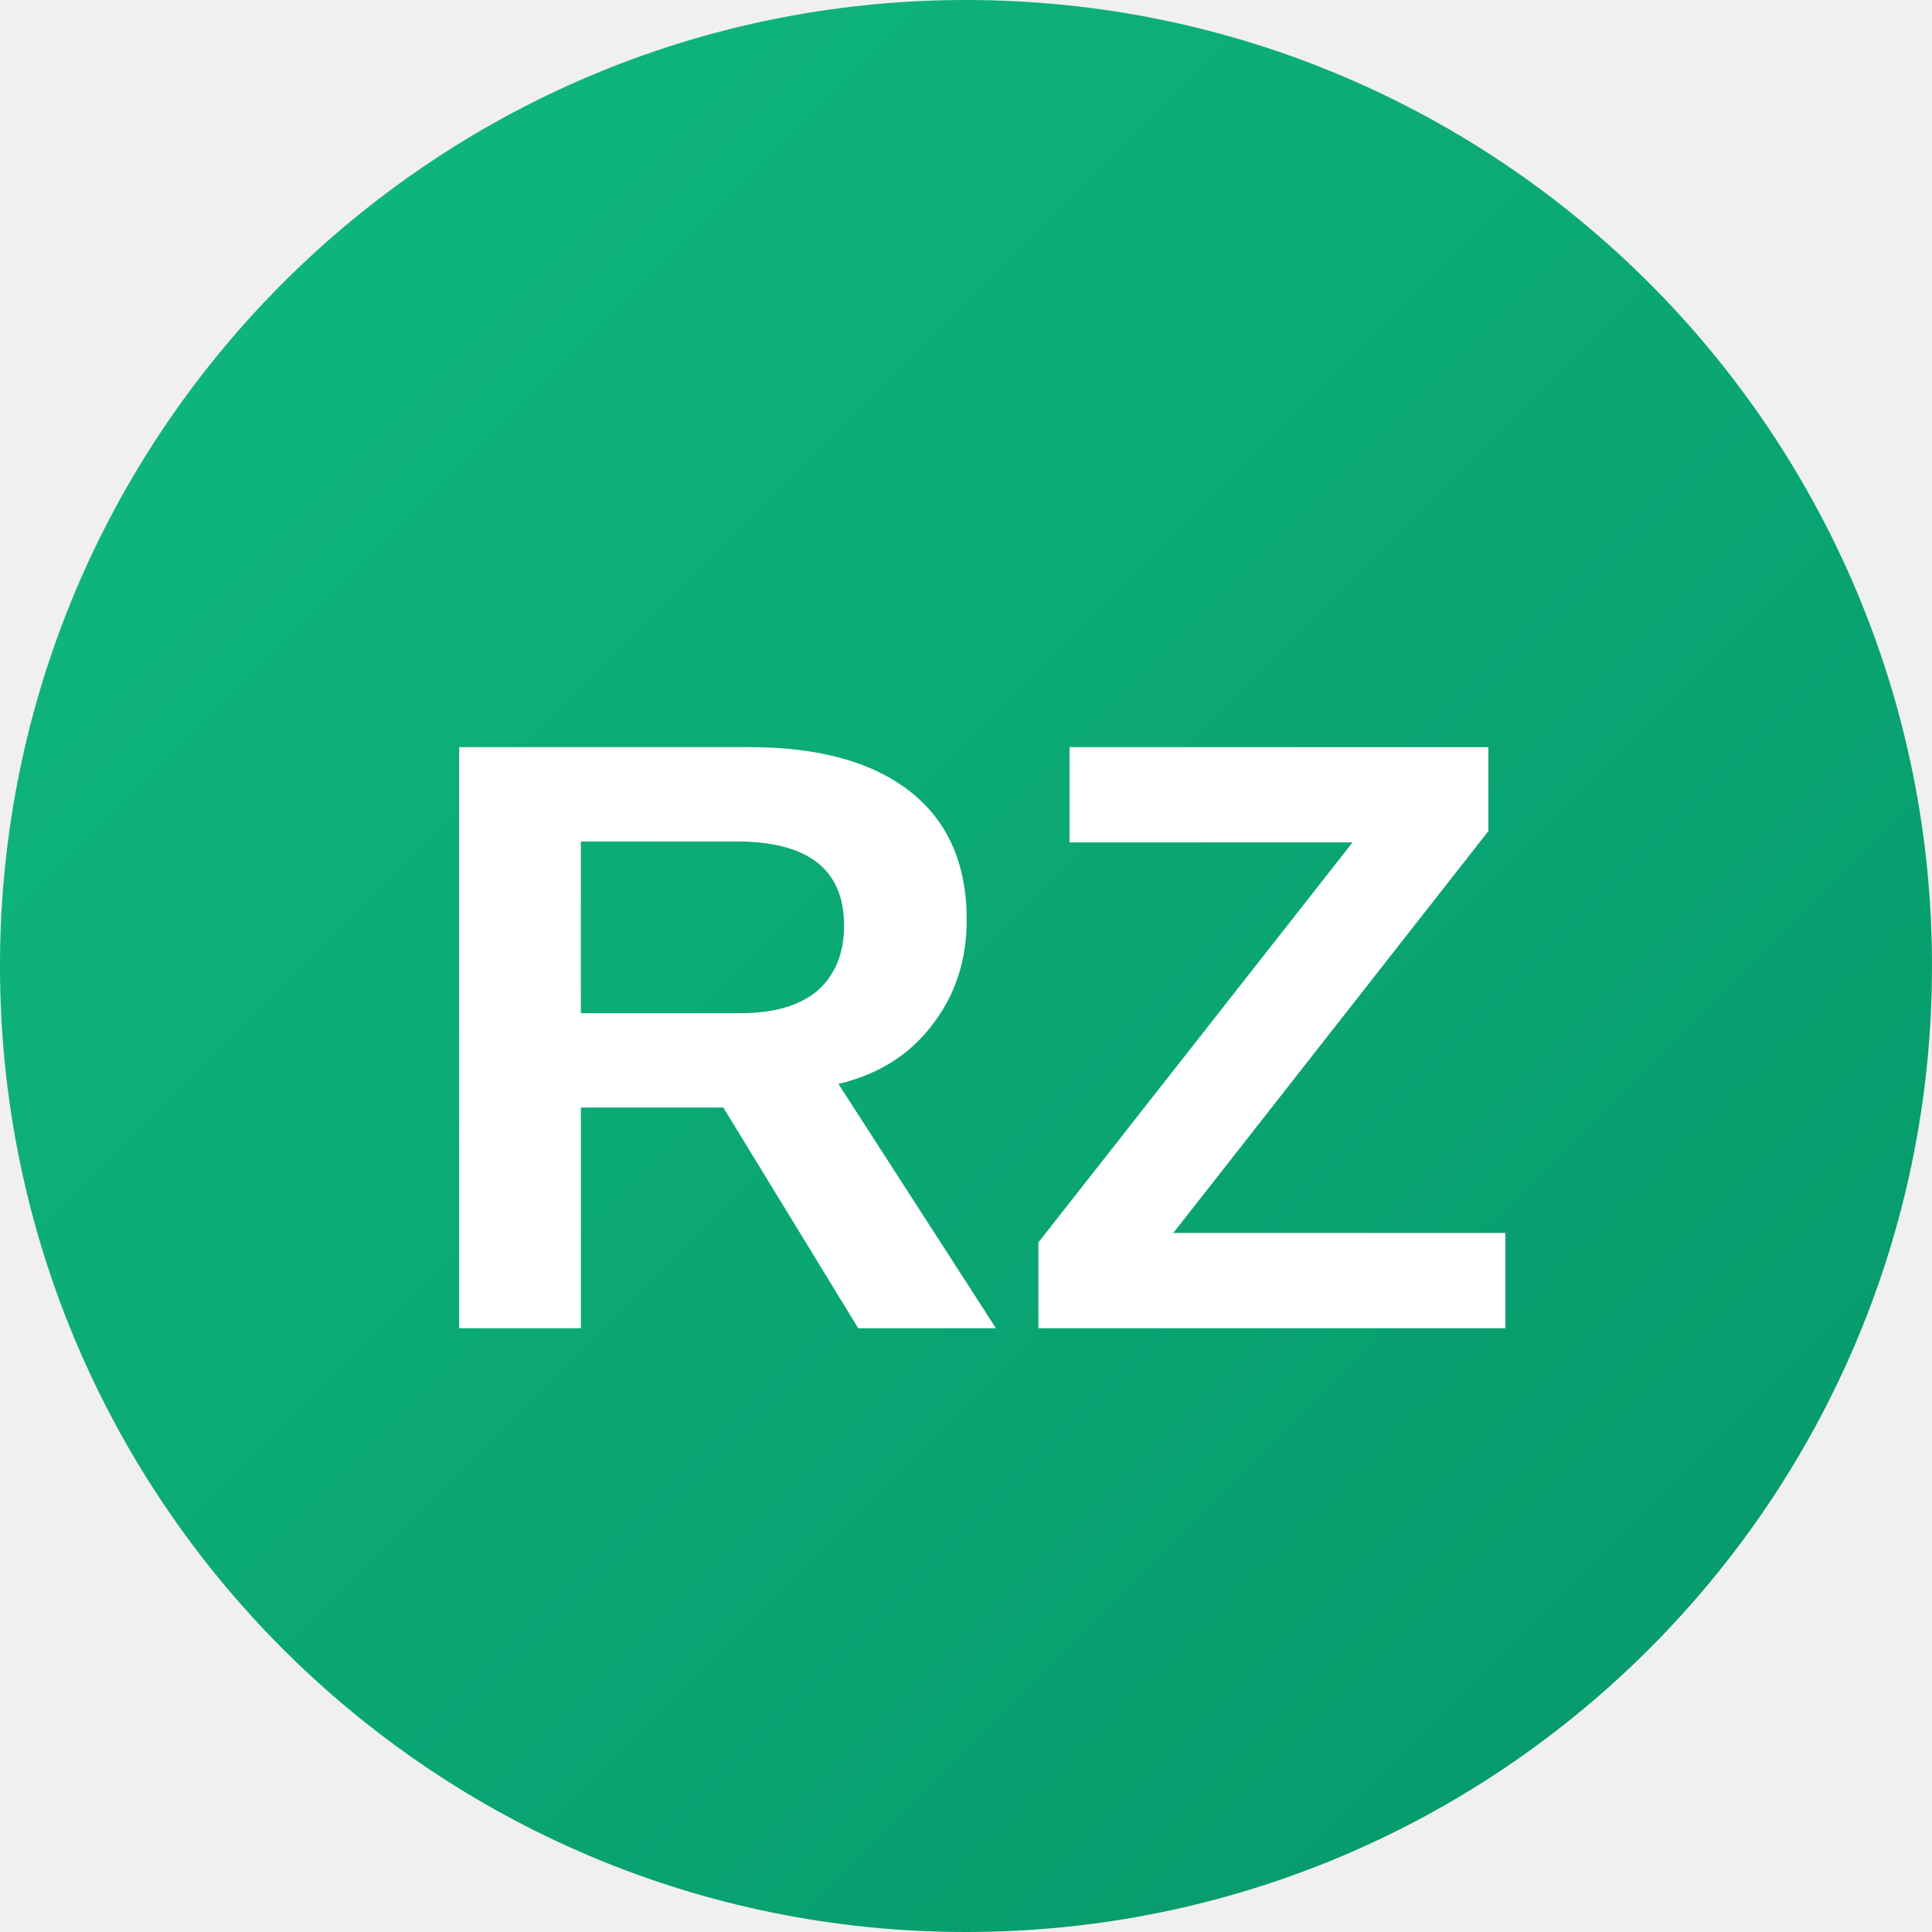
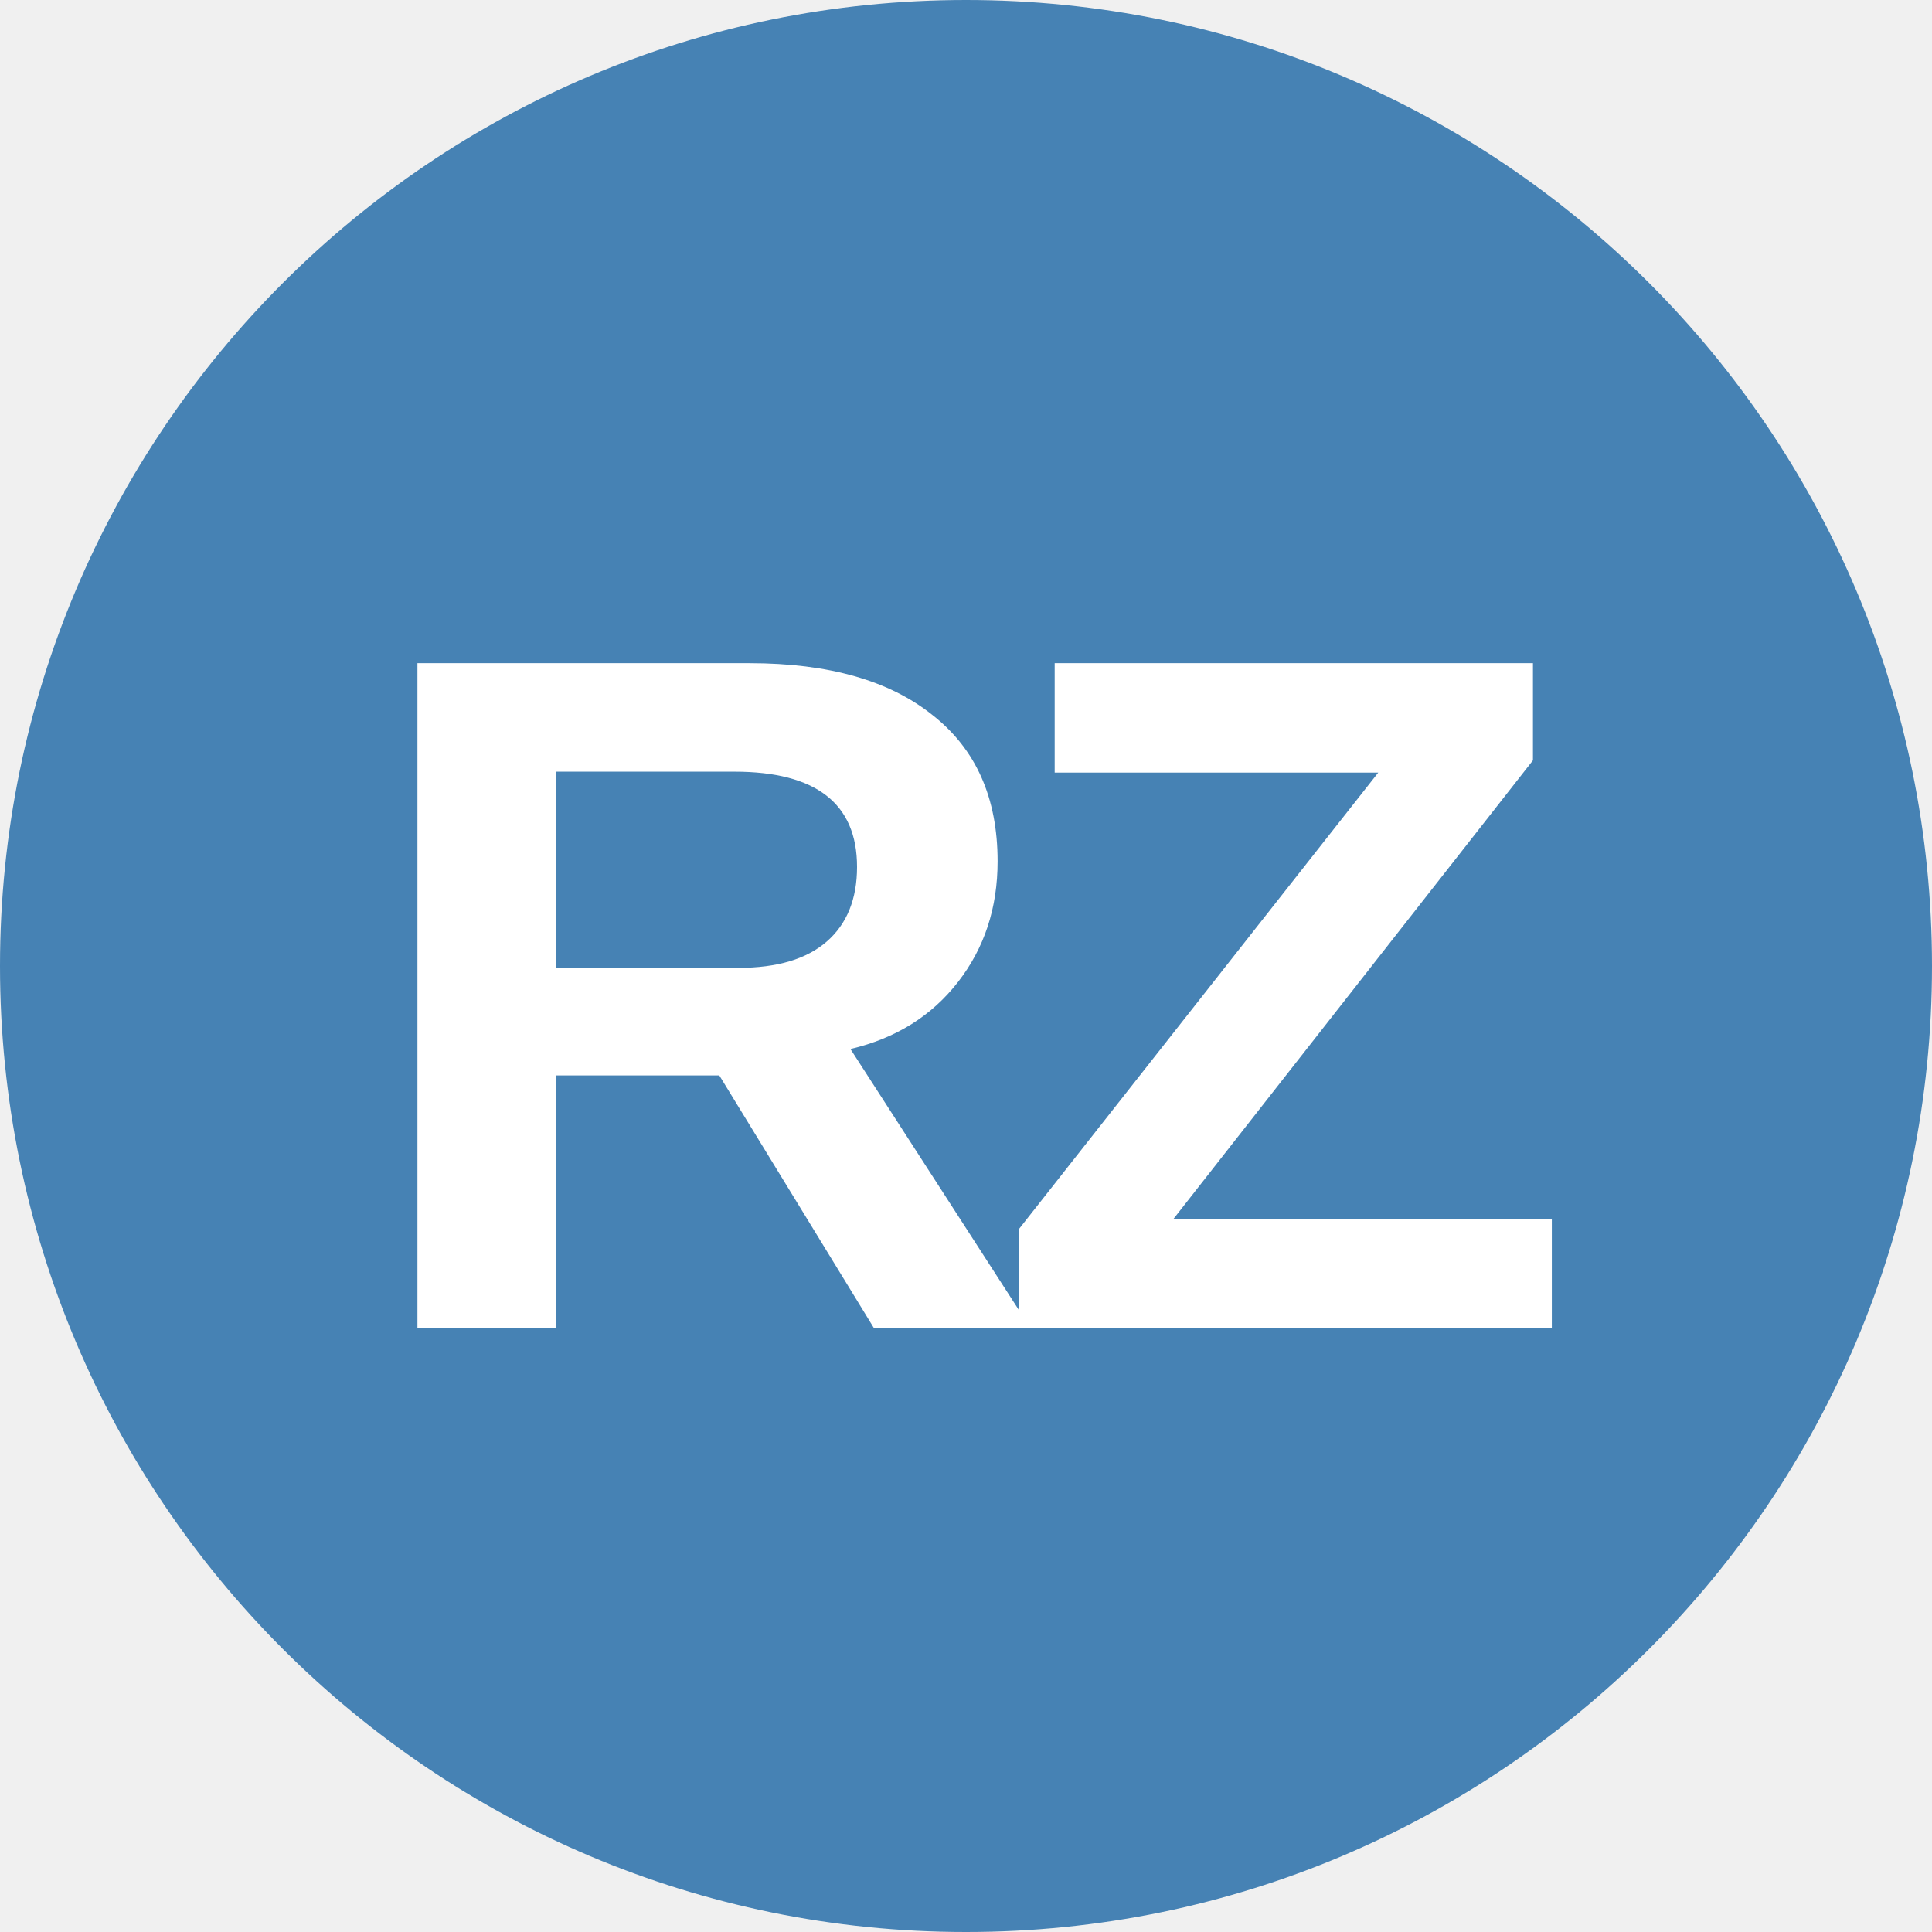
<svg xmlns="http://www.w3.org/2000/svg" width="32" height="32" viewBox="0 0 32 32" fill="none">
-   <defs>
-     <linearGradient id="logoGradient" x1="0%" y1="0%" x2="100%" y2="100%">
-       <stop offset="0%" style="stop-color:#10B981;stop-opacity:1" />
-       <stop offset="100%" style="stop-color:#059669;stop-opacity:1" />
-     </linearGradient>
-   </defs>
-   <circle cx="16" cy="16" r="16" fill="url(#logoGradient)" />
-   <text x="16" y="22" font-family="Arial, sans-serif" font-size="14" font-weight="bold" text-anchor="middle" fill="white">RZ</text>
+   <circle cx="16" cy="16" r="16" fill="#4682B4" />
+   <text x="16" y="22" font-family="Arial, sans-serif" font-size="16" font-weight="bold" text-anchor="middle" fill="white" letter-spacing="-1">RZ</text>
</svg>
